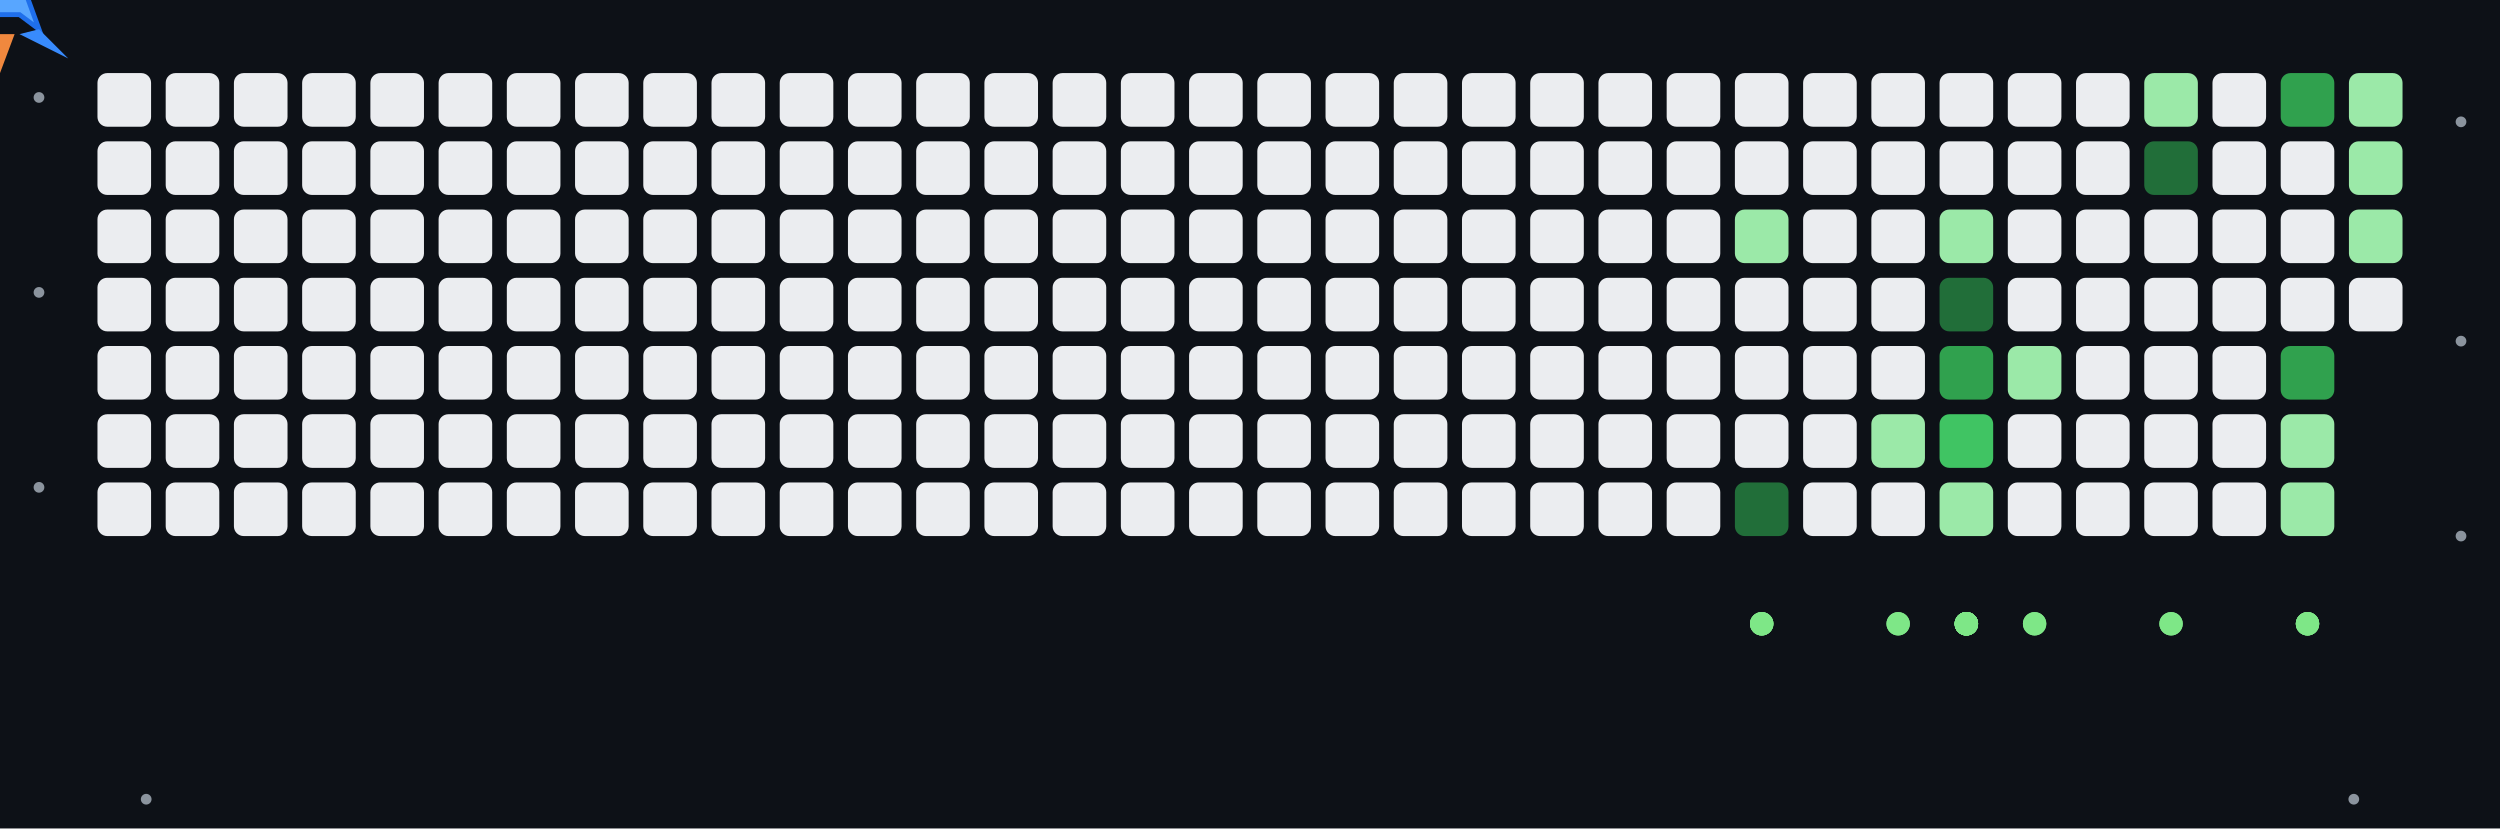
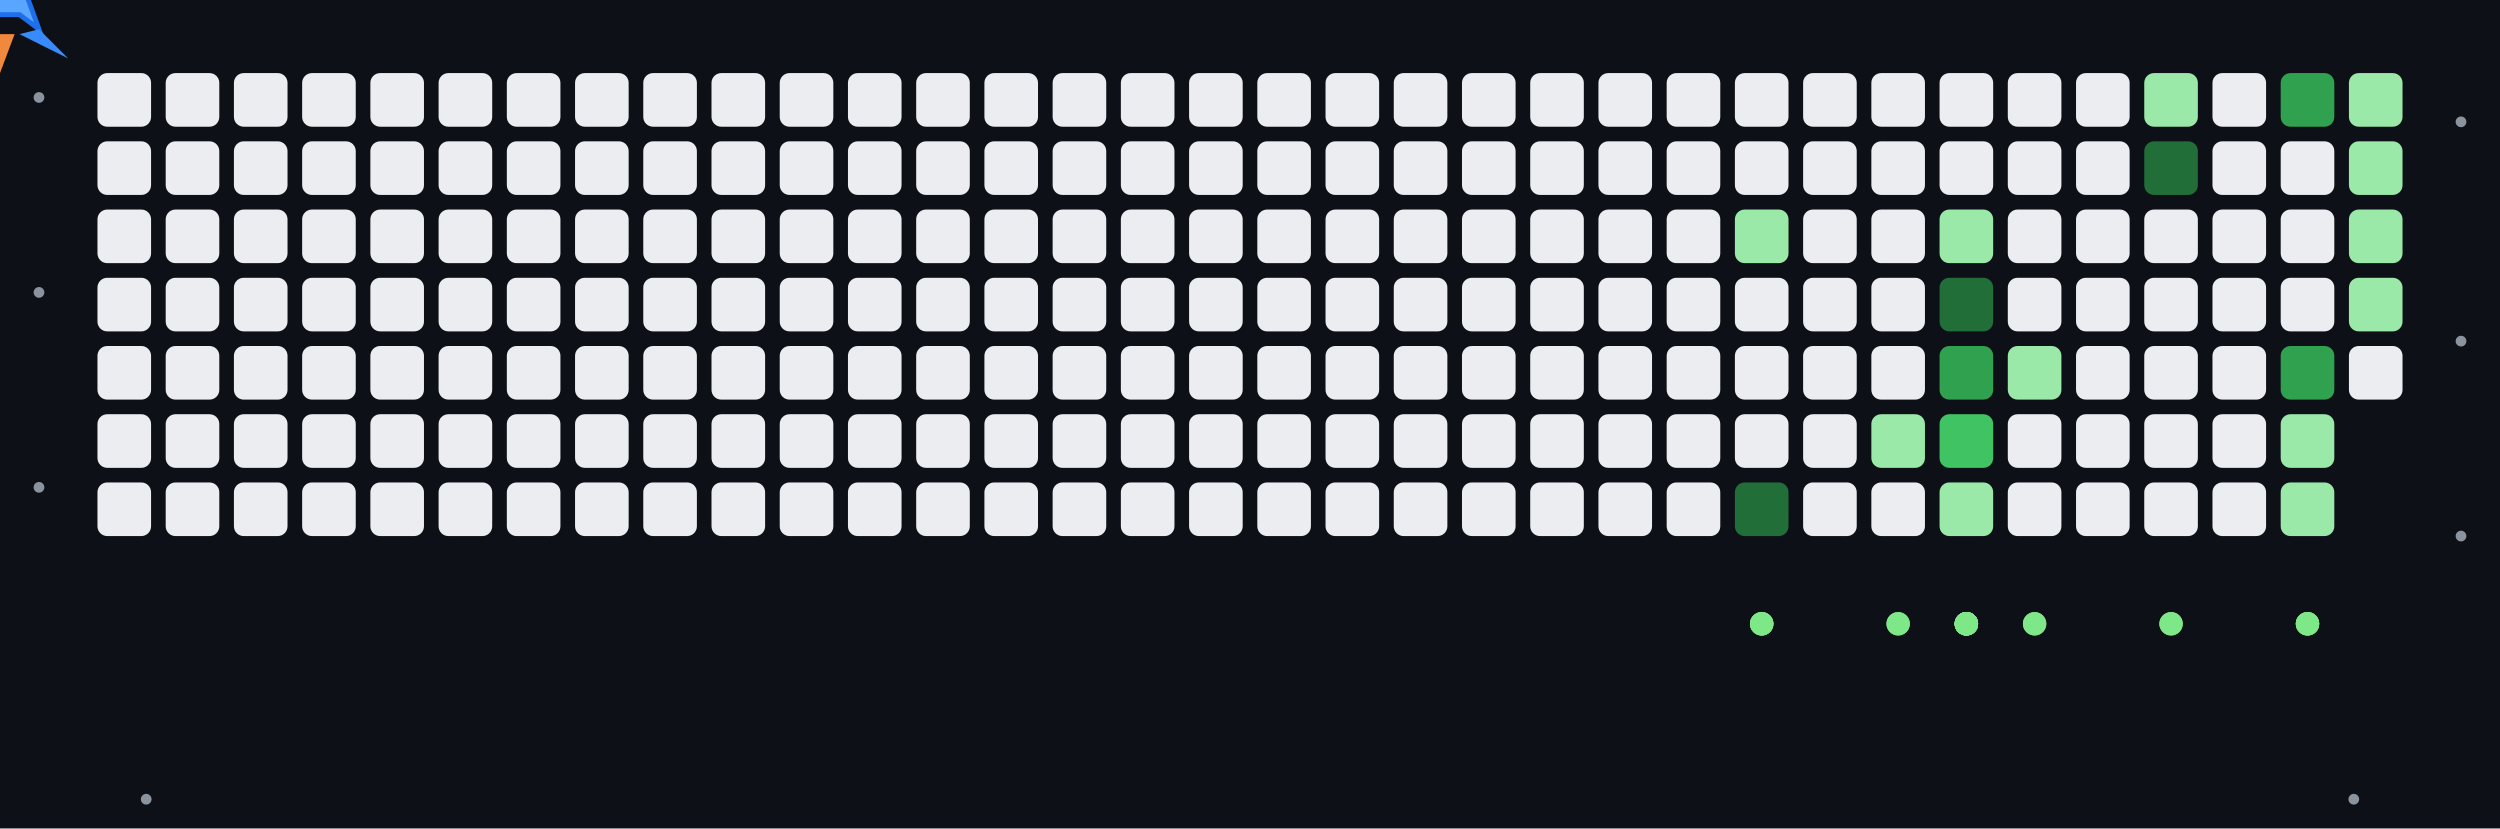
<svg xmlns="http://www.w3.org/2000/svg" viewBox="0 0 513 170">
  <rect x="0" y="0" width="513" height="170" fill="#0d1117" />
  <circle cx="8" cy="20" r="1.1" fill="#8b949e">
    <animate attributeName="opacity" values="0.2;1;0.2" dur="1.2s" repeatCount="indefinite" />
  </circle>
  <circle cx="8" cy="60" r="1.1" fill="#8b949e">
    <animate attributeName="opacity" values="0.2;1;0.2" dur="1.6s" repeatCount="indefinite" />
  </circle>
  <circle cx="8" cy="100" r="1.1" fill="#8b949e">
    <animate attributeName="opacity" values="0.2;1;0.2" dur="2s" repeatCount="indefinite" />
  </circle>
  <circle cx="505" cy="25" r="1.1" fill="#8b949e">
    <animate attributeName="opacity" values="0.2;1;0.2" dur="1.2s" repeatCount="indefinite" />
  </circle>
  <circle cx="505" cy="70" r="1.1" fill="#8b949e">
    <animate attributeName="opacity" values="0.2;1;0.2" dur="1.6s" repeatCount="indefinite" />
  </circle>
  <circle cx="505" cy="110" r="1.1" fill="#8b949e">
    <animate attributeName="opacity" values="0.2;1;0.2" dur="2s" repeatCount="indefinite" />
  </circle>
  <circle cx="30" cy="164" r="1.1" fill="#8b949e">
    <animate attributeName="opacity" values="0.2;1;0.2" dur="1.2s" repeatCount="indefinite" />
  </circle>
  <circle cx="483" cy="164" r="1.1" fill="#8b949e">
    <animate attributeName="opacity" values="0.2;1;0.2" dur="1.6s" repeatCount="indefinite" />
  </circle>
  <g id="grid">
    <rect x="20.00" y="15.00" width="11" height="11" rx="2" ry="2" fill="#ebedf0" />
    <rect x="20.00" y="29.00" width="11" height="11" rx="2" ry="2" fill="#ebedf0" />
    <rect x="20.00" y="43.00" width="11" height="11" rx="2" ry="2" fill="#ebedf0" />
    <rect x="20.00" y="57.00" width="11" height="11" rx="2" ry="2" fill="#ebedf0" />
    <rect x="20.00" y="71.00" width="11" height="11" rx="2" ry="2" fill="#ebedf0" />
    <rect x="20.00" y="85.00" width="11" height="11" rx="2" ry="2" fill="#ebedf0" />
    <rect x="20.00" y="99.00" width="11" height="11" rx="2" ry="2" fill="#ebedf0" />
    <rect x="34.00" y="15.00" width="11" height="11" rx="2" ry="2" fill="#ebedf0" />
    <rect x="34.00" y="29.00" width="11" height="11" rx="2" ry="2" fill="#ebedf0" />
    <rect x="34.00" y="43.00" width="11" height="11" rx="2" ry="2" fill="#ebedf0" />
    <rect x="34.00" y="57.00" width="11" height="11" rx="2" ry="2" fill="#ebedf0" />
    <rect x="34.00" y="71.00" width="11" height="11" rx="2" ry="2" fill="#ebedf0" />
    <rect x="34.00" y="85.00" width="11" height="11" rx="2" ry="2" fill="#ebedf0" />
    <rect x="34.00" y="99.00" width="11" height="11" rx="2" ry="2" fill="#ebedf0" />
    <rect x="48.00" y="15.00" width="11" height="11" rx="2" ry="2" fill="#ebedf0" />
    <rect x="48.00" y="29.00" width="11" height="11" rx="2" ry="2" fill="#ebedf0" />
    <rect x="48.00" y="43.00" width="11" height="11" rx="2" ry="2" fill="#ebedf0" />
    <rect x="48.00" y="57.00" width="11" height="11" rx="2" ry="2" fill="#ebedf0" />
    <rect x="48.00" y="71.00" width="11" height="11" rx="2" ry="2" fill="#ebedf0" />
    <rect x="48.00" y="85.00" width="11" height="11" rx="2" ry="2" fill="#ebedf0" />
    <rect x="48.00" y="99.00" width="11" height="11" rx="2" ry="2" fill="#ebedf0" />
    <rect x="62.00" y="15.00" width="11" height="11" rx="2" ry="2" fill="#ebedf0" />
    <rect x="62.00" y="29.00" width="11" height="11" rx="2" ry="2" fill="#ebedf0" />
    <rect x="62.00" y="43.00" width="11" height="11" rx="2" ry="2" fill="#ebedf0" />
    <rect x="62.00" y="57.00" width="11" height="11" rx="2" ry="2" fill="#ebedf0" />
    <rect x="62.00" y="71.00" width="11" height="11" rx="2" ry="2" fill="#ebedf0" />
    <rect x="62.00" y="85.00" width="11" height="11" rx="2" ry="2" fill="#ebedf0" />
    <rect x="62.00" y="99.00" width="11" height="11" rx="2" ry="2" fill="#ebedf0" />
    <rect x="76.00" y="15.00" width="11" height="11" rx="2" ry="2" fill="#ebedf0" />
    <rect x="76.00" y="29.00" width="11" height="11" rx="2" ry="2" fill="#ebedf0" />
    <rect x="76.00" y="43.00" width="11" height="11" rx="2" ry="2" fill="#ebedf0" />
    <rect x="76.00" y="57.00" width="11" height="11" rx="2" ry="2" fill="#ebedf0" />
    <rect x="76.00" y="71.00" width="11" height="11" rx="2" ry="2" fill="#ebedf0" />
    <rect x="76.00" y="85.00" width="11" height="11" rx="2" ry="2" fill="#ebedf0" />
    <rect x="76.00" y="99.00" width="11" height="11" rx="2" ry="2" fill="#ebedf0" />
    <rect x="90.00" y="15.00" width="11" height="11" rx="2" ry="2" fill="#ebedf0" />
    <rect x="90.00" y="29.00" width="11" height="11" rx="2" ry="2" fill="#ebedf0" />
    <rect x="90.00" y="43.00" width="11" height="11" rx="2" ry="2" fill="#ebedf0" />
    <rect x="90.00" y="57.00" width="11" height="11" rx="2" ry="2" fill="#ebedf0" />
    <rect x="90.00" y="71.00" width="11" height="11" rx="2" ry="2" fill="#ebedf0" />
    <rect x="90.00" y="85.00" width="11" height="11" rx="2" ry="2" fill="#ebedf0" />
    <rect x="90.00" y="99.00" width="11" height="11" rx="2" ry="2" fill="#ebedf0" />
    <rect x="104.00" y="15.00" width="11" height="11" rx="2" ry="2" fill="#ebedf0" />
    <rect x="104.00" y="29.00" width="11" height="11" rx="2" ry="2" fill="#ebedf0" />
    <rect x="104.00" y="43.00" width="11" height="11" rx="2" ry="2" fill="#ebedf0" />
    <rect x="104.00" y="57.00" width="11" height="11" rx="2" ry="2" fill="#ebedf0" />
    <rect x="104.00" y="71.00" width="11" height="11" rx="2" ry="2" fill="#ebedf0" />
    <rect x="104.00" y="85.00" width="11" height="11" rx="2" ry="2" fill="#ebedf0" />
    <rect x="104.00" y="99.00" width="11" height="11" rx="2" ry="2" fill="#ebedf0" />
    <rect x="118.00" y="15.00" width="11" height="11" rx="2" ry="2" fill="#ebedf0" />
    <rect x="118.00" y="29.00" width="11" height="11" rx="2" ry="2" fill="#ebedf0" />
    <rect x="118.00" y="43.00" width="11" height="11" rx="2" ry="2" fill="#ebedf0" />
    <rect x="118.00" y="57.00" width="11" height="11" rx="2" ry="2" fill="#ebedf0" />
    <rect x="118.00" y="71.00" width="11" height="11" rx="2" ry="2" fill="#ebedf0" />
    <rect x="118.00" y="85.00" width="11" height="11" rx="2" ry="2" fill="#ebedf0" />
    <rect x="118.00" y="99.00" width="11" height="11" rx="2" ry="2" fill="#ebedf0" />
    <rect x="132.00" y="15.00" width="11" height="11" rx="2" ry="2" fill="#ebedf0" />
    <rect x="132.00" y="29.00" width="11" height="11" rx="2" ry="2" fill="#ebedf0" />
    <rect x="132.00" y="43.00" width="11" height="11" rx="2" ry="2" fill="#ebedf0" />
    <rect x="132.00" y="57.00" width="11" height="11" rx="2" ry="2" fill="#ebedf0" />
    <rect x="132.00" y="71.00" width="11" height="11" rx="2" ry="2" fill="#ebedf0" />
    <rect x="132.00" y="85.00" width="11" height="11" rx="2" ry="2" fill="#ebedf0" />
    <rect x="132.00" y="99.00" width="11" height="11" rx="2" ry="2" fill="#ebedf0" />
    <rect x="146.00" y="15.00" width="11" height="11" rx="2" ry="2" fill="#ebedf0" />
    <rect x="146.00" y="29.00" width="11" height="11" rx="2" ry="2" fill="#ebedf0" />
    <rect x="146.00" y="43.00" width="11" height="11" rx="2" ry="2" fill="#ebedf0" />
    <rect x="146.00" y="57.00" width="11" height="11" rx="2" ry="2" fill="#ebedf0" />
    <rect x="146.00" y="71.00" width="11" height="11" rx="2" ry="2" fill="#ebedf0" />
    <rect x="146.00" y="85.00" width="11" height="11" rx="2" ry="2" fill="#ebedf0" />
    <rect x="146.00" y="99.00" width="11" height="11" rx="2" ry="2" fill="#ebedf0" />
    <rect x="160.00" y="15.00" width="11" height="11" rx="2" ry="2" fill="#ebedf0" />
    <rect x="160.00" y="29.00" width="11" height="11" rx="2" ry="2" fill="#ebedf0" />
    <rect x="160.00" y="43.00" width="11" height="11" rx="2" ry="2" fill="#ebedf0" />
    <rect x="160.00" y="57.00" width="11" height="11" rx="2" ry="2" fill="#ebedf0" />
    <rect x="160.00" y="71.00" width="11" height="11" rx="2" ry="2" fill="#ebedf0" />
    <rect x="160.00" y="85.00" width="11" height="11" rx="2" ry="2" fill="#ebedf0" />
    <rect x="160.00" y="99.00" width="11" height="11" rx="2" ry="2" fill="#ebedf0" />
    <rect x="174.00" y="15.00" width="11" height="11" rx="2" ry="2" fill="#ebedf0" />
    <rect x="174.00" y="29.00" width="11" height="11" rx="2" ry="2" fill="#ebedf0" />
    <rect x="174.00" y="43.00" width="11" height="11" rx="2" ry="2" fill="#ebedf0" />
    <rect x="174.00" y="57.00" width="11" height="11" rx="2" ry="2" fill="#ebedf0" />
    <rect x="174.00" y="71.00" width="11" height="11" rx="2" ry="2" fill="#ebedf0" />
    <rect x="174.00" y="85.00" width="11" height="11" rx="2" ry="2" fill="#ebedf0" />
    <rect x="174.00" y="99.00" width="11" height="11" rx="2" ry="2" fill="#ebedf0" />
    <rect x="188.00" y="15.00" width="11" height="11" rx="2" ry="2" fill="#ebedf0" />
    <rect x="188.00" y="29.00" width="11" height="11" rx="2" ry="2" fill="#ebedf0" />
    <rect x="188.00" y="43.00" width="11" height="11" rx="2" ry="2" fill="#ebedf0" />
    <rect x="188.00" y="57.00" width="11" height="11" rx="2" ry="2" fill="#ebedf0" />
    <rect x="188.00" y="71.00" width="11" height="11" rx="2" ry="2" fill="#ebedf0" />
    <rect x="188.00" y="85.00" width="11" height="11" rx="2" ry="2" fill="#ebedf0" />
    <rect x="188.00" y="99.00" width="11" height="11" rx="2" ry="2" fill="#ebedf0" />
    <rect x="202.00" y="15.00" width="11" height="11" rx="2" ry="2" fill="#ebedf0" />
    <rect x="202.00" y="29.00" width="11" height="11" rx="2" ry="2" fill="#ebedf0" />
    <rect x="202.00" y="43.00" width="11" height="11" rx="2" ry="2" fill="#ebedf0" />
    <rect x="202.00" y="57.00" width="11" height="11" rx="2" ry="2" fill="#ebedf0" />
    <rect x="202.00" y="71.00" width="11" height="11" rx="2" ry="2" fill="#ebedf0" />
    <rect x="202.00" y="85.00" width="11" height="11" rx="2" ry="2" fill="#ebedf0" />
    <rect x="202.00" y="99.00" width="11" height="11" rx="2" ry="2" fill="#ebedf0" />
    <rect x="216.00" y="15.00" width="11" height="11" rx="2" ry="2" fill="#ebedf0" />
    <rect x="216.00" y="29.00" width="11" height="11" rx="2" ry="2" fill="#ebedf0" />
    <rect x="216.00" y="43.00" width="11" height="11" rx="2" ry="2" fill="#ebedf0" />
    <rect x="216.00" y="57.00" width="11" height="11" rx="2" ry="2" fill="#ebedf0" />
    <rect x="216.00" y="71.00" width="11" height="11" rx="2" ry="2" fill="#ebedf0" />
    <rect x="216.00" y="85.00" width="11" height="11" rx="2" ry="2" fill="#ebedf0" />
    <rect x="216.00" y="99.00" width="11" height="11" rx="2" ry="2" fill="#ebedf0" />
    <rect x="230.00" y="15.00" width="11" height="11" rx="2" ry="2" fill="#ebedf0" />
    <rect x="230.00" y="29.00" width="11" height="11" rx="2" ry="2" fill="#ebedf0" />
    <rect x="230.00" y="43.00" width="11" height="11" rx="2" ry="2" fill="#ebedf0" />
    <rect x="230.00" y="57.00" width="11" height="11" rx="2" ry="2" fill="#ebedf0" />
    <rect x="230.00" y="71.00" width="11" height="11" rx="2" ry="2" fill="#ebedf0" />
    <rect x="230.00" y="85.00" width="11" height="11" rx="2" ry="2" fill="#ebedf0" />
    <rect x="230.00" y="99.00" width="11" height="11" rx="2" ry="2" fill="#ebedf0" />
    <rect x="244.00" y="15.00" width="11" height="11" rx="2" ry="2" fill="#ebedf0" />
    <rect x="244.00" y="29.00" width="11" height="11" rx="2" ry="2" fill="#ebedf0" />
    <rect x="244.00" y="43.00" width="11" height="11" rx="2" ry="2" fill="#ebedf0" />
    <rect x="244.00" y="57.00" width="11" height="11" rx="2" ry="2" fill="#ebedf0" />
    <rect x="244.00" y="71.00" width="11" height="11" rx="2" ry="2" fill="#ebedf0" />
    <rect x="244.00" y="85.00" width="11" height="11" rx="2" ry="2" fill="#ebedf0" />
    <rect x="244.00" y="99.00" width="11" height="11" rx="2" ry="2" fill="#ebedf0" />
    <rect x="258.00" y="15.00" width="11" height="11" rx="2" ry="2" fill="#ebedf0" />
    <rect x="258.00" y="29.00" width="11" height="11" rx="2" ry="2" fill="#ebedf0" />
    <rect x="258.00" y="43.00" width="11" height="11" rx="2" ry="2" fill="#ebedf0" />
    <rect x="258.00" y="57.00" width="11" height="11" rx="2" ry="2" fill="#ebedf0" />
    <rect x="258.00" y="71.00" width="11" height="11" rx="2" ry="2" fill="#ebedf0" />
    <rect x="258.00" y="85.00" width="11" height="11" rx="2" ry="2" fill="#ebedf0" />
    <rect x="258.00" y="99.00" width="11" height="11" rx="2" ry="2" fill="#ebedf0" />
    <rect x="272.00" y="15.00" width="11" height="11" rx="2" ry="2" fill="#ebedf0" />
    <rect x="272.00" y="29.00" width="11" height="11" rx="2" ry="2" fill="#ebedf0" />
    <rect x="272.00" y="43.00" width="11" height="11" rx="2" ry="2" fill="#ebedf0" />
    <rect x="272.00" y="57.00" width="11" height="11" rx="2" ry="2" fill="#ebedf0" />
    <rect x="272.00" y="71.00" width="11" height="11" rx="2" ry="2" fill="#ebedf0" />
    <rect x="272.00" y="85.00" width="11" height="11" rx="2" ry="2" fill="#ebedf0" />
    <rect x="272.00" y="99.00" width="11" height="11" rx="2" ry="2" fill="#ebedf0" />
    <rect x="286.00" y="15.00" width="11" height="11" rx="2" ry="2" fill="#ebedf0" />
    <rect x="286.00" y="29.00" width="11" height="11" rx="2" ry="2" fill="#ebedf0" />
    <rect x="286.00" y="43.00" width="11" height="11" rx="2" ry="2" fill="#ebedf0" />
    <rect x="286.00" y="57.00" width="11" height="11" rx="2" ry="2" fill="#ebedf0" />
    <rect x="286.00" y="71.00" width="11" height="11" rx="2" ry="2" fill="#ebedf0" />
    <rect x="286.00" y="85.00" width="11" height="11" rx="2" ry="2" fill="#ebedf0" />
    <rect x="286.00" y="99.00" width="11" height="11" rx="2" ry="2" fill="#ebedf0" />
    <rect x="300.00" y="15.00" width="11" height="11" rx="2" ry="2" fill="#ebedf0" />
    <rect x="300.00" y="29.00" width="11" height="11" rx="2" ry="2" fill="#ebedf0" />
    <rect x="300.00" y="43.00" width="11" height="11" rx="2" ry="2" fill="#ebedf0" />
    <rect x="300.00" y="57.00" width="11" height="11" rx="2" ry="2" fill="#ebedf0" />
    <rect x="300.00" y="71.00" width="11" height="11" rx="2" ry="2" fill="#ebedf0" />
    <rect x="300.00" y="85.00" width="11" height="11" rx="2" ry="2" fill="#ebedf0" />
    <rect x="300.00" y="99.00" width="11" height="11" rx="2" ry="2" fill="#ebedf0" />
    <rect x="314.00" y="15.00" width="11" height="11" rx="2" ry="2" fill="#ebedf0" />
    <rect x="314.00" y="29.00" width="11" height="11" rx="2" ry="2" fill="#ebedf0" />
    <rect x="314.00" y="43.00" width="11" height="11" rx="2" ry="2" fill="#ebedf0" />
    <rect x="314.00" y="57.00" width="11" height="11" rx="2" ry="2" fill="#ebedf0" />
    <rect x="314.00" y="71.00" width="11" height="11" rx="2" ry="2" fill="#ebedf0" />
    <rect x="314.00" y="85.00" width="11" height="11" rx="2" ry="2" fill="#ebedf0" />
    <rect x="314.00" y="99.00" width="11" height="11" rx="2" ry="2" fill="#ebedf0" />
    <rect x="328.00" y="15.00" width="11" height="11" rx="2" ry="2" fill="#ebedf0" />
    <rect x="328.00" y="29.00" width="11" height="11" rx="2" ry="2" fill="#ebedf0" />
    <rect x="328.00" y="43.00" width="11" height="11" rx="2" ry="2" fill="#ebedf0" />
    <rect x="328.00" y="57.00" width="11" height="11" rx="2" ry="2" fill="#ebedf0" />
    <rect x="328.00" y="71.00" width="11" height="11" rx="2" ry="2" fill="#ebedf0" />
    <rect x="328.00" y="85.00" width="11" height="11" rx="2" ry="2" fill="#ebedf0" />
    <rect x="328.00" y="99.00" width="11" height="11" rx="2" ry="2" fill="#ebedf0" />
    <rect x="342.00" y="15.00" width="11" height="11" rx="2" ry="2" fill="#ebedf0" />
    <rect x="342.00" y="29.00" width="11" height="11" rx="2" ry="2" fill="#ebedf0" />
    <rect x="342.00" y="43.00" width="11" height="11" rx="2" ry="2" fill="#ebedf0" />
    <rect x="342.00" y="57.00" width="11" height="11" rx="2" ry="2" fill="#ebedf0" />
    <rect x="342.00" y="71.00" width="11" height="11" rx="2" ry="2" fill="#ebedf0" />
    <rect x="342.00" y="85.00" width="11" height="11" rx="2" ry="2" fill="#ebedf0" />
    <rect x="342.00" y="99.00" width="11" height="11" rx="2" ry="2" fill="#ebedf0" />
    <rect x="356.00" y="15.00" width="11" height="11" rx="2" ry="2" fill="#ebedf0" />
    <rect x="356.00" y="29.00" width="11" height="11" rx="2" ry="2" fill="#ebedf0" />
    <rect x="356.00" y="43.00" width="11" height="11" rx="2" ry="2" fill="#9be9a8">
      <animate attributeName="fill" dur="20s" repeatCount="indefinite" keyTimes="0;0.354;0.36;0.645;0.651;1" values="#9be9a8;#9be9a8;#39d353;#9be9a8;#39d353;#9be9a8" />
    </rect>
    <rect x="356.00" y="57.00" width="11" height="11" rx="2" ry="2" fill="#ebedf0" />
    <rect x="356.00" y="71.00" width="11" height="11" rx="2" ry="2" fill="#ebedf0" />
    <rect x="356.00" y="85.00" width="11" height="11" rx="2" ry="2" fill="#ebedf0" />
    <rect x="356.00" y="99.00" width="11" height="11" rx="2" ry="2" fill="#216e39">
      <animate attributeName="fill" dur="20s" repeatCount="indefinite" keyTimes="0;0.354;0.36;0.645;0.651;1" values="#216e39;#216e39;#39d353;#216e39;#39d353;#216e39" />
    </rect>
    <rect x="370.00" y="15.00" width="11" height="11" rx="2" ry="2" fill="#ebedf0" />
    <rect x="370.00" y="29.00" width="11" height="11" rx="2" ry="2" fill="#ebedf0" />
    <rect x="370.00" y="43.00" width="11" height="11" rx="2" ry="2" fill="#ebedf0" />
    <rect x="370.00" y="57.00" width="11" height="11" rx="2" ry="2" fill="#ebedf0" />
    <rect x="370.00" y="71.00" width="11" height="11" rx="2" ry="2" fill="#ebedf0" />
    <rect x="370.00" y="85.00" width="11" height="11" rx="2" ry="2" fill="#ebedf0" />
    <rect x="370.00" y="99.00" width="11" height="11" rx="2" ry="2" fill="#ebedf0" />
    <rect x="384.00" y="15.00" width="11" height="11" rx="2" ry="2" fill="#ebedf0" />
    <rect x="384.00" y="29.00" width="11" height="11" rx="2" ry="2" fill="#ebedf0" />
    <rect x="384.00" y="43.00" width="11" height="11" rx="2" ry="2" fill="#ebedf0" />
    <rect x="384.00" y="57.00" width="11" height="11" rx="2" ry="2" fill="#ebedf0" />
    <rect x="384.00" y="71.00" width="11" height="11" rx="2" ry="2" fill="#ebedf0" />
    <rect x="384.00" y="85.00" width="11" height="11" rx="2" ry="2" fill="#9be9a8">
      <animate attributeName="fill" dur="20s" repeatCount="indefinite" keyTimes="0;0.382;0.388;0.618;0.624;1" values="#9be9a8;#9be9a8;#39d353;#9be9a8;#39d353;#9be9a8" />
    </rect>
    <rect x="384.00" y="99.00" width="11" height="11" rx="2" ry="2" fill="#ebedf0" />
    <rect x="398.00" y="15.00" width="11" height="11" rx="2" ry="2" fill="#ebedf0" />
    <rect x="398.00" y="29.00" width="11" height="11" rx="2" ry="2" fill="#ebedf0" />
    <rect x="398.00" y="43.00" width="11" height="11" rx="2" ry="2" fill="#9be9a8">
      <animate attributeName="fill" dur="20s" repeatCount="indefinite" keyTimes="0;0.396;0.402;0.604;0.61;1" values="#9be9a8;#9be9a8;#39d353;#9be9a8;#39d353;#9be9a8" />
    </rect>
    <rect x="398.00" y="57.00" width="11" height="11" rx="2" ry="2" fill="#216e39">
      <animate attributeName="fill" dur="20s" repeatCount="indefinite" keyTimes="0;0.396;0.402;0.604;0.61;1" values="#216e39;#216e39;#39d353;#216e39;#39d353;#216e39" />
    </rect>
    <rect x="398.00" y="71.00" width="11" height="11" rx="2" ry="2" fill="#30a14e">
      <animate attributeName="fill" dur="20s" repeatCount="indefinite" keyTimes="0;0.396;0.402;0.604;0.61;1" values="#30a14e;#30a14e;#39d353;#30a14e;#39d353;#30a14e" />
    </rect>
    <rect x="398.00" y="85.00" width="11" height="11" rx="2" ry="2" fill="#40c463">
      <animate attributeName="fill" dur="20s" repeatCount="indefinite" keyTimes="0;0.396;0.402;0.604;0.61;1" values="#40c463;#40c463;#39d353;#40c463;#39d353;#40c463" />
    </rect>
    <rect x="398.00" y="99.00" width="11" height="11" rx="2" ry="2" fill="#9be9a8">
      <animate attributeName="fill" dur="20s" repeatCount="indefinite" keyTimes="0;0.396;0.402;0.604;0.61;1" values="#9be9a8;#9be9a8;#39d353;#9be9a8;#39d353;#9be9a8" />
    </rect>
    <rect x="412.00" y="15.00" width="11" height="11" rx="2" ry="2" fill="#ebedf0" />
    <rect x="412.00" y="29.00" width="11" height="11" rx="2" ry="2" fill="#ebedf0" />
    <rect x="412.00" y="43.00" width="11" height="11" rx="2" ry="2" fill="#ebedf0" />
    <rect x="412.00" y="57.00" width="11" height="11" rx="2" ry="2" fill="#ebedf0" />
    <rect x="412.00" y="71.00" width="11" height="11" rx="2" ry="2" fill="#9be9a8">
      <animate attributeName="fill" dur="20s" repeatCount="indefinite" keyTimes="0;0.41;0.416;0.59;0.596;1" values="#9be9a8;#9be9a8;#39d353;#9be9a8;#39d353;#9be9a8" />
    </rect>
    <rect x="412.00" y="85.00" width="11" height="11" rx="2" ry="2" fill="#ebedf0" />
    <rect x="412.00" y="99.00" width="11" height="11" rx="2" ry="2" fill="#ebedf0" />
    <rect x="426.00" y="15.00" width="11" height="11" rx="2" ry="2" fill="#ebedf0" />
    <rect x="426.00" y="29.00" width="11" height="11" rx="2" ry="2" fill="#ebedf0" />
    <rect x="426.00" y="43.00" width="11" height="11" rx="2" ry="2" fill="#ebedf0" />
    <rect x="426.00" y="57.00" width="11" height="11" rx="2" ry="2" fill="#ebedf0" />
    <rect x="426.00" y="71.00" width="11" height="11" rx="2" ry="2" fill="#ebedf0" />
    <rect x="426.00" y="85.00" width="11" height="11" rx="2" ry="2" fill="#ebedf0" />
    <rect x="426.00" y="99.00" width="11" height="11" rx="2" ry="2" fill="#ebedf0" />
    <rect x="440.00" y="15.00" width="11" height="11" rx="2" ry="2" fill="#9be9a8" />
    <rect x="440.00" y="29.00" width="11" height="11" rx="2" ry="2" fill="#216e39">
      <animate attributeName="fill" dur="20s" repeatCount="indefinite" keyTimes="0;0.438;0.444;0.562;0.568;1" values="#216e39;#216e39;#39d353;#216e39;#39d353;#216e39" />
    </rect>
    <rect x="440.00" y="43.00" width="11" height="11" rx="2" ry="2" fill="#ebedf0" />
    <rect x="440.00" y="57.00" width="11" height="11" rx="2" ry="2" fill="#ebedf0" />
    <rect x="440.00" y="71.00" width="11" height="11" rx="2" ry="2" fill="#ebedf0" />
    <rect x="440.00" y="85.00" width="11" height="11" rx="2" ry="2" fill="#ebedf0" />
    <rect x="440.00" y="99.00" width="11" height="11" rx="2" ry="2" fill="#ebedf0" />
    <rect x="454.00" y="15.00" width="11" height="11" rx="2" ry="2" fill="#ebedf0" />
    <rect x="454.00" y="29.00" width="11" height="11" rx="2" ry="2" fill="#ebedf0" />
    <rect x="454.00" y="43.00" width="11" height="11" rx="2" ry="2" fill="#ebedf0" />
    <rect x="454.00" y="57.00" width="11" height="11" rx="2" ry="2" fill="#ebedf0" />
    <rect x="454.00" y="71.00" width="11" height="11" rx="2" ry="2" fill="#ebedf0" />
    <rect x="454.00" y="85.00" width="11" height="11" rx="2" ry="2" fill="#ebedf0" />
    <rect x="454.00" y="99.00" width="11" height="11" rx="2" ry="2" fill="#ebedf0" />
    <rect x="468.00" y="15.00" width="11" height="11" rx="2" ry="2" fill="#30a14e">
      <animate attributeName="fill" dur="20s" repeatCount="indefinite" keyTimes="0;0.466;0.472;0.534;0.54;1" values="#30a14e;#30a14e;#39d353;#30a14e;#39d353;#30a14e" />
    </rect>
    <rect x="468.00" y="29.00" width="11" height="11" rx="2" ry="2" fill="#ebedf0" />
    <rect x="468.00" y="43.00" width="11" height="11" rx="2" ry="2" fill="#ebedf0" />
    <rect x="468.00" y="57.00" width="11" height="11" rx="2" ry="2" fill="#ebedf0" />
    <rect x="468.00" y="71.00" width="11" height="11" rx="2" ry="2" fill="#30a14e">
      <animate attributeName="fill" dur="20s" repeatCount="indefinite" keyTimes="0;0.466;0.472;0.534;0.54;1" values="#30a14e;#30a14e;#39d353;#30a14e;#39d353;#30a14e" />
    </rect>
    <rect x="468.00" y="85.00" width="11" height="11" rx="2" ry="2" fill="#9be9a8" />
    <rect x="468.00" y="99.00" width="11" height="11" rx="2" ry="2" fill="#9be9a8" />
    <rect x="482.00" y="15.00" width="11" height="11" rx="2" ry="2" fill="#9be9a8" />
    <rect x="482.00" y="29.00" width="11" height="11" rx="2" ry="2" fill="#9be9a8" />
    <rect x="482.00" y="43.00" width="11" height="11" rx="2" ry="2" fill="#9be9a8" />
-     <rect x="482.00" y="57.00" width="11" height="11" rx="2" ry="2" fill="#ebedf0" />
+     <rect x="482.00" y="57.00" width="11" height="11" rx="2" ry="2" fill="#9be9a8" />
+     <rect x="482.00" y="71.00" width="11" height="11" rx="2" ry="2" fill="#ebedf0" />
  </g>
  <g id="bullets">
    <circle cx="361.5" cy="128" r="2.4" fill="#7ee787">
      <animate attributeName="cy" dur="20s" repeatCount="indefinite" keyTimes="0;0.337;0.354;1" values="128;128;48.5;48.5" />
      <animate attributeName="opacity" dur="20s" repeatCount="indefinite" keyTimes="0;0.337;0.354;0.36;1" values="0;1;1;0;0" />
    </circle>
    <circle cx="361.5" cy="128" r="2.4" fill="#7ee787">
      <animate attributeName="cy" dur="20s" repeatCount="indefinite" keyTimes="0;0.337;0.354;1" values="128;128;104.5;104.5" />
      <animate attributeName="opacity" dur="20s" repeatCount="indefinite" keyTimes="0;0.337;0.354;0.36;1" values="0;1;1;0;0" />
    </circle>
    <circle cx="389.5" cy="128" r="2.4" fill="#7ee787">
      <animate attributeName="cy" dur="20s" repeatCount="indefinite" keyTimes="0;0.364;0.382;1" values="128;128;90.5;90.5" />
      <animate attributeName="opacity" dur="20s" repeatCount="indefinite" keyTimes="0;0.364;0.382;0.388;1" values="0;1;1;0;0" />
    </circle>
    <circle cx="403.5" cy="128" r="2.4" fill="#7ee787">
      <animate attributeName="cy" dur="20s" repeatCount="indefinite" keyTimes="0;0.378;0.396;1" values="128;128;48.5;48.5" />
      <animate attributeName="opacity" dur="20s" repeatCount="indefinite" keyTimes="0;0.378;0.396;0.402;1" values="0;1;1;0;0" />
    </circle>
    <circle cx="403.5" cy="128" r="2.4" fill="#7ee787">
      <animate attributeName="cy" dur="20s" repeatCount="indefinite" keyTimes="0;0.378;0.396;1" values="128;128;62.5;62.5" />
      <animate attributeName="opacity" dur="20s" repeatCount="indefinite" keyTimes="0;0.378;0.396;0.402;1" values="0;1;1;0;0" />
    </circle>
    <circle cx="403.5" cy="128" r="2.4" fill="#7ee787">
      <animate attributeName="cy" dur="20s" repeatCount="indefinite" keyTimes="0;0.378;0.396;1" values="128;128;76.5;76.5" />
      <animate attributeName="opacity" dur="20s" repeatCount="indefinite" keyTimes="0;0.378;0.396;0.402;1" values="0;1;1;0;0" />
    </circle>
    <circle cx="403.5" cy="128" r="2.4" fill="#7ee787">
      <animate attributeName="cy" dur="20s" repeatCount="indefinite" keyTimes="0;0.378;0.396;1" values="128;128;90.5;90.5" />
      <animate attributeName="opacity" dur="20s" repeatCount="indefinite" keyTimes="0;0.378;0.396;0.402;1" values="0;1;1;0;0" />
    </circle>
    <circle cx="403.5" cy="128" r="2.4" fill="#7ee787">
      <animate attributeName="cy" dur="20s" repeatCount="indefinite" keyTimes="0;0.378;0.396;1" values="128;128;104.5;104.5" />
      <animate attributeName="opacity" dur="20s" repeatCount="indefinite" keyTimes="0;0.378;0.396;0.402;1" values="0;1;1;0;0" />
    </circle>
    <circle cx="417.5" cy="128" r="2.4" fill="#7ee787">
      <animate attributeName="cy" dur="20s" repeatCount="indefinite" keyTimes="0;0.392;0.41;1" values="128;128;76.5;76.5" />
      <animate attributeName="opacity" dur="20s" repeatCount="indefinite" keyTimes="0;0.392;0.41;0.416;1" values="0;1;1;0;0" />
    </circle>
    <circle cx="445.5" cy="128" r="2.4" fill="#7ee787">
      <animate attributeName="cy" dur="20s" repeatCount="indefinite" keyTimes="0;0.42;0.438;1" values="128;128;34.5;34.5" />
      <animate attributeName="opacity" dur="20s" repeatCount="indefinite" keyTimes="0;0.42;0.438;0.444;1" values="0;1;1;0;0" />
    </circle>
    <circle cx="473.5" cy="128" r="2.4" fill="#7ee787">
      <animate attributeName="cy" dur="20s" repeatCount="indefinite" keyTimes="0;0.448;0.466;1" values="128;128;20.5;20.5" />
      <animate attributeName="opacity" dur="20s" repeatCount="indefinite" keyTimes="0;0.448;0.466;0.472;1" values="0;1;1;0;0" />
    </circle>
    <circle cx="473.5" cy="128" r="2.4" fill="#7ee787">
      <animate attributeName="cy" dur="20s" repeatCount="indefinite" keyTimes="0;0.448;0.466;1" values="128;128;76.5;76.5" />
      <animate attributeName="opacity" dur="20s" repeatCount="indefinite" keyTimes="0;0.448;0.466;0.472;1" values="0;1;1;0;0" />
    </circle>
    <circle cx="473.5" cy="128" r="2.4" fill="#7ee787">
      <animate attributeName="cy" dur="20s" repeatCount="indefinite" keyTimes="0;0.516;0.534;1" values="128;128;76.5;76.5" />
      <animate attributeName="opacity" dur="20s" repeatCount="indefinite" keyTimes="0;0.516;0.534;0.54;1" values="0;1;1;0;0" />
    </circle>
    <circle cx="473.5" cy="128" r="2.4" fill="#7ee787">
      <animate attributeName="cy" dur="20s" repeatCount="indefinite" keyTimes="0;0.516;0.534;1" values="128;128;20.5;20.5" />
      <animate attributeName="opacity" dur="20s" repeatCount="indefinite" keyTimes="0;0.516;0.534;0.54;1" values="0;1;1;0;0" />
    </circle>
    <circle cx="445.5" cy="128" r="2.4" fill="#7ee787">
      <animate attributeName="cy" dur="20s" repeatCount="indefinite" keyTimes="0;0.544;0.562;1" values="128;128;34.5;34.5" />
      <animate attributeName="opacity" dur="20s" repeatCount="indefinite" keyTimes="0;0.544;0.562;0.568;1" values="0;1;1;0;0" />
    </circle>
    <circle cx="417.5" cy="128" r="2.4" fill="#7ee787">
      <animate attributeName="cy" dur="20s" repeatCount="indefinite" keyTimes="0;0.572;0.59;1" values="128;128;76.5;76.5" />
      <animate attributeName="opacity" dur="20s" repeatCount="indefinite" keyTimes="0;0.572;0.59;0.596;1" values="0;1;1;0;0" />
    </circle>
    <circle cx="403.5" cy="128" r="2.4" fill="#7ee787">
      <animate attributeName="cy" dur="20s" repeatCount="indefinite" keyTimes="0;0.586;0.604;1" values="128;128;104.5;104.5" />
      <animate attributeName="opacity" dur="20s" repeatCount="indefinite" keyTimes="0;0.586;0.604;0.61;1" values="0;1;1;0;0" />
    </circle>
    <circle cx="403.5" cy="128" r="2.4" fill="#7ee787">
      <animate attributeName="cy" dur="20s" repeatCount="indefinite" keyTimes="0;0.586;0.604;1" values="128;128;90.5;90.5" />
      <animate attributeName="opacity" dur="20s" repeatCount="indefinite" keyTimes="0;0.586;0.604;0.61;1" values="0;1;1;0;0" />
    </circle>
    <circle cx="403.5" cy="128" r="2.4" fill="#7ee787">
      <animate attributeName="cy" dur="20s" repeatCount="indefinite" keyTimes="0;0.586;0.604;1" values="128;128;76.5;76.5" />
      <animate attributeName="opacity" dur="20s" repeatCount="indefinite" keyTimes="0;0.586;0.604;0.61;1" values="0;1;1;0;0" />
    </circle>
    <circle cx="403.5" cy="128" r="2.4" fill="#7ee787">
      <animate attributeName="cy" dur="20s" repeatCount="indefinite" keyTimes="0;0.586;0.604;1" values="128;128;62.5;62.5" />
      <animate attributeName="opacity" dur="20s" repeatCount="indefinite" keyTimes="0;0.586;0.604;0.61;1" values="0;1;1;0;0" />
    </circle>
    <circle cx="403.5" cy="128" r="2.4" fill="#7ee787">
      <animate attributeName="cy" dur="20s" repeatCount="indefinite" keyTimes="0;0.586;0.604;1" values="128;128;48.5;48.5" />
      <animate attributeName="opacity" dur="20s" repeatCount="indefinite" keyTimes="0;0.586;0.604;0.61;1" values="0;1;1;0;0" />
    </circle>
    <circle cx="389.5" cy="128" r="2.4" fill="#7ee787">
      <animate attributeName="cy" dur="20s" repeatCount="indefinite" keyTimes="0;0.6;0.618;1" values="128;128;90.5;90.5" />
      <animate attributeName="opacity" dur="20s" repeatCount="indefinite" keyTimes="0;0.6;0.618;0.624;1" values="0;1;1;0;0" />
    </circle>
    <circle cx="361.5" cy="128" r="2.4" fill="#7ee787">
      <animate attributeName="cy" dur="20s" repeatCount="indefinite" keyTimes="0;0.627;0.645;1" values="128;128;104.5;104.5" />
      <animate attributeName="opacity" dur="20s" repeatCount="indefinite" keyTimes="0;0.627;0.645;0.651;1" values="0;1;1;0;0" />
    </circle>
    <circle cx="361.5" cy="128" r="2.4" fill="#7ee787">
      <animate attributeName="cy" dur="20s" repeatCount="indefinite" keyTimes="0;0.627;0.645;1" values="128;128;48.5;48.5" />
      <animate attributeName="opacity" dur="20s" repeatCount="indefinite" keyTimes="0;0.627;0.645;0.651;1" values="0;1;1;0;0" />
    </circle>
  </g>
  <g id="blasts">
    <circle cx="361.5" cy="48.5" r="0" fill="none" stroke="#56d364" stroke-width="1.6" opacity="0">
      <animate attributeName="r" dur="20s" repeatCount="indefinite" keyTimes="0;0.354;0.372;1" values="0;1;9;9" />
      <animate attributeName="opacity" dur="20s" repeatCount="indefinite" keyTimes="0;0.354;0.372;1" values="0;1;1;0" />
    </circle>
    <circle cx="361.5" cy="104.5" r="0" fill="none" stroke="#56d364" stroke-width="1.6" opacity="0">
      <animate attributeName="r" dur="20s" repeatCount="indefinite" keyTimes="0;0.354;0.372;1" values="0;1;9;9" />
      <animate attributeName="opacity" dur="20s" repeatCount="indefinite" keyTimes="0;0.354;0.372;1" values="0;1;1;0" />
    </circle>
    <circle cx="389.5" cy="90.5" r="0" fill="none" stroke="#56d364" stroke-width="1.6" opacity="0">
      <animate attributeName="r" dur="20s" repeatCount="indefinite" keyTimes="0;0.382;0.4;1" values="0;1;9;9" />
      <animate attributeName="opacity" dur="20s" repeatCount="indefinite" keyTimes="0;0.382;0.4;1" values="0;1;1;0" />
    </circle>
    <circle cx="403.5" cy="48.5" r="0" fill="none" stroke="#56d364" stroke-width="1.6" opacity="0">
      <animate attributeName="r" dur="20s" repeatCount="indefinite" keyTimes="0;0.396;0.414;1" values="0;1;9;9" />
      <animate attributeName="opacity" dur="20s" repeatCount="indefinite" keyTimes="0;0.396;0.414;1" values="0;1;1;0" />
    </circle>
    <circle cx="403.5" cy="62.5" r="0" fill="none" stroke="#56d364" stroke-width="1.6" opacity="0">
      <animate attributeName="r" dur="20s" repeatCount="indefinite" keyTimes="0;0.396;0.414;1" values="0;1;9;9" />
      <animate attributeName="opacity" dur="20s" repeatCount="indefinite" keyTimes="0;0.396;0.414;1" values="0;1;1;0" />
    </circle>
    <circle cx="403.5" cy="76.5" r="0" fill="none" stroke="#56d364" stroke-width="1.6" opacity="0">
      <animate attributeName="r" dur="20s" repeatCount="indefinite" keyTimes="0;0.396;0.414;1" values="0;1;9;9" />
      <animate attributeName="opacity" dur="20s" repeatCount="indefinite" keyTimes="0;0.396;0.414;1" values="0;1;1;0" />
    </circle>
    <circle cx="403.5" cy="90.5" r="0" fill="none" stroke="#56d364" stroke-width="1.6" opacity="0">
      <animate attributeName="r" dur="20s" repeatCount="indefinite" keyTimes="0;0.396;0.414;1" values="0;1;9;9" />
      <animate attributeName="opacity" dur="20s" repeatCount="indefinite" keyTimes="0;0.396;0.414;1" values="0;1;1;0" />
    </circle>
    <circle cx="403.5" cy="104.5" r="0" fill="none" stroke="#56d364" stroke-width="1.6" opacity="0">
      <animate attributeName="r" dur="20s" repeatCount="indefinite" keyTimes="0;0.396;0.414;1" values="0;1;9;9" />
      <animate attributeName="opacity" dur="20s" repeatCount="indefinite" keyTimes="0;0.396;0.414;1" values="0;1;1;0" />
    </circle>
    <circle cx="417.5" cy="76.5" r="0" fill="none" stroke="#56d364" stroke-width="1.6" opacity="0">
      <animate attributeName="r" dur="20s" repeatCount="indefinite" keyTimes="0;0.41;0.428;1" values="0;1;9;9" />
      <animate attributeName="opacity" dur="20s" repeatCount="indefinite" keyTimes="0;0.41;0.428;1" values="0;1;1;0" />
    </circle>
    <circle cx="445.5" cy="34.5" r="0" fill="none" stroke="#56d364" stroke-width="1.6" opacity="0">
      <animate attributeName="r" dur="20s" repeatCount="indefinite" keyTimes="0;0.438;0.456;1" values="0;1;9;9" />
      <animate attributeName="opacity" dur="20s" repeatCount="indefinite" keyTimes="0;0.438;0.456;1" values="0;1;1;0" />
    </circle>
    <circle cx="473.5" cy="20.5" r="0" fill="none" stroke="#56d364" stroke-width="1.6" opacity="0">
      <animate attributeName="r" dur="20s" repeatCount="indefinite" keyTimes="0;0.466;0.484;1" values="0;1;9;9" />
      <animate attributeName="opacity" dur="20s" repeatCount="indefinite" keyTimes="0;0.466;0.484;1" values="0;1;1;0" />
    </circle>
    <circle cx="473.5" cy="76.5" r="0" fill="none" stroke="#56d364" stroke-width="1.6" opacity="0">
      <animate attributeName="r" dur="20s" repeatCount="indefinite" keyTimes="0;0.466;0.484;1" values="0;1;9;9" />
      <animate attributeName="opacity" dur="20s" repeatCount="indefinite" keyTimes="0;0.466;0.484;1" values="0;1;1;0" />
    </circle>
    <circle cx="473.5" cy="76.5" r="0" fill="none" stroke="#56d364" stroke-width="1.6" opacity="0">
      <animate attributeName="r" dur="20s" repeatCount="indefinite" keyTimes="0;0.534;0.552;1" values="0;1;9;9" />
      <animate attributeName="opacity" dur="20s" repeatCount="indefinite" keyTimes="0;0.534;0.552;1" values="0;1;1;0" />
    </circle>
    <circle cx="473.5" cy="20.5" r="0" fill="none" stroke="#56d364" stroke-width="1.6" opacity="0">
      <animate attributeName="r" dur="20s" repeatCount="indefinite" keyTimes="0;0.534;0.552;1" values="0;1;9;9" />
      <animate attributeName="opacity" dur="20s" repeatCount="indefinite" keyTimes="0;0.534;0.552;1" values="0;1;1;0" />
    </circle>
    <circle cx="445.5" cy="34.5" r="0" fill="none" stroke="#56d364" stroke-width="1.6" opacity="0">
      <animate attributeName="r" dur="20s" repeatCount="indefinite" keyTimes="0;0.562;0.58;1" values="0;1;9;9" />
      <animate attributeName="opacity" dur="20s" repeatCount="indefinite" keyTimes="0;0.562;0.58;1" values="0;1;1;0" />
    </circle>
    <circle cx="417.5" cy="76.5" r="0" fill="none" stroke="#56d364" stroke-width="1.6" opacity="0">
      <animate attributeName="r" dur="20s" repeatCount="indefinite" keyTimes="0;0.59;0.608;1" values="0;1;9;9" />
      <animate attributeName="opacity" dur="20s" repeatCount="indefinite" keyTimes="0;0.59;0.608;1" values="0;1;1;0" />
    </circle>
    <circle cx="403.5" cy="104.5" r="0" fill="none" stroke="#56d364" stroke-width="1.6" opacity="0">
      <animate attributeName="r" dur="20s" repeatCount="indefinite" keyTimes="0;0.604;0.622;1" values="0;1;9;9" />
      <animate attributeName="opacity" dur="20s" repeatCount="indefinite" keyTimes="0;0.604;0.622;1" values="0;1;1;0" />
    </circle>
    <circle cx="403.5" cy="90.5" r="0" fill="none" stroke="#56d364" stroke-width="1.6" opacity="0">
      <animate attributeName="r" dur="20s" repeatCount="indefinite" keyTimes="0;0.604;0.622;1" values="0;1;9;9" />
      <animate attributeName="opacity" dur="20s" repeatCount="indefinite" keyTimes="0;0.604;0.622;1" values="0;1;1;0" />
    </circle>
    <circle cx="403.5" cy="76.5" r="0" fill="none" stroke="#56d364" stroke-width="1.6" opacity="0">
      <animate attributeName="r" dur="20s" repeatCount="indefinite" keyTimes="0;0.604;0.622;1" values="0;1;9;9" />
      <animate attributeName="opacity" dur="20s" repeatCount="indefinite" keyTimes="0;0.604;0.622;1" values="0;1;1;0" />
    </circle>
    <circle cx="403.5" cy="62.5" r="0" fill="none" stroke="#56d364" stroke-width="1.6" opacity="0">
      <animate attributeName="r" dur="20s" repeatCount="indefinite" keyTimes="0;0.604;0.622;1" values="0;1;9;9" />
      <animate attributeName="opacity" dur="20s" repeatCount="indefinite" keyTimes="0;0.604;0.622;1" values="0;1;1;0" />
    </circle>
    <circle cx="403.5" cy="48.5" r="0" fill="none" stroke="#56d364" stroke-width="1.6" opacity="0">
      <animate attributeName="r" dur="20s" repeatCount="indefinite" keyTimes="0;0.604;0.622;1" values="0;1;9;9" />
      <animate attributeName="opacity" dur="20s" repeatCount="indefinite" keyTimes="0;0.604;0.622;1" values="0;1;1;0" />
    </circle>
    <circle cx="389.5" cy="90.5" r="0" fill="none" stroke="#56d364" stroke-width="1.6" opacity="0">
      <animate attributeName="r" dur="20s" repeatCount="indefinite" keyTimes="0;0.618;0.636;1" values="0;1;9;9" />
      <animate attributeName="opacity" dur="20s" repeatCount="indefinite" keyTimes="0;0.618;0.636;1" values="0;1;1;0" />
    </circle>
    <circle cx="361.5" cy="104.5" r="0" fill="none" stroke="#56d364" stroke-width="1.6" opacity="0">
      <animate attributeName="r" dur="20s" repeatCount="indefinite" keyTimes="0;0.645;0.663;1" values="0;1;9;9" />
      <animate attributeName="opacity" dur="20s" repeatCount="indefinite" keyTimes="0;0.645;0.663;1" values="0;1;1;0" />
    </circle>
    <circle cx="361.5" cy="48.5" r="0" fill="none" stroke="#56d364" stroke-width="1.6" opacity="0">
      <animate attributeName="r" dur="20s" repeatCount="indefinite" keyTimes="0;0.645;0.663;1" values="0;1;9;9" />
      <animate attributeName="opacity" dur="20s" repeatCount="indefinite" keyTimes="0;0.645;0.663;1" values="0;1;1;0" />
    </circle>
  </g>
  <g id="jet">
    <g transform="translate(0,0)">
      <polygon points="0,-16 8,6 4,3 -4,3 -8,6" fill="#58a6ff" stroke="#1f6feb" stroke-width="1" />
      <polygon points="-8,6 -14,12 -4,7" fill="#388bfd" />
      <polygon points="8,6 14,12 4,7" fill="#388bfd" />
      <circle cx="0" cy="-6" r="2.2" fill="#c9e6ff" />
      <polygon points="-3,7 3,7 0,15" fill="#f0883e">
        <animate attributeName="opacity" values="0.5;1;0.6;1" dur="0.18s" repeatCount="indefinite" />
      </polygon>
    </g>
    <animateTransform attributeName="transform" attributeType="XML" type="translate" dur="20s" repeatCount="indefinite" keyTimes="0;0.5;1" values="35.00,140.00;478.00,140.00;35.00,140.00" />
  </g>
</svg>
